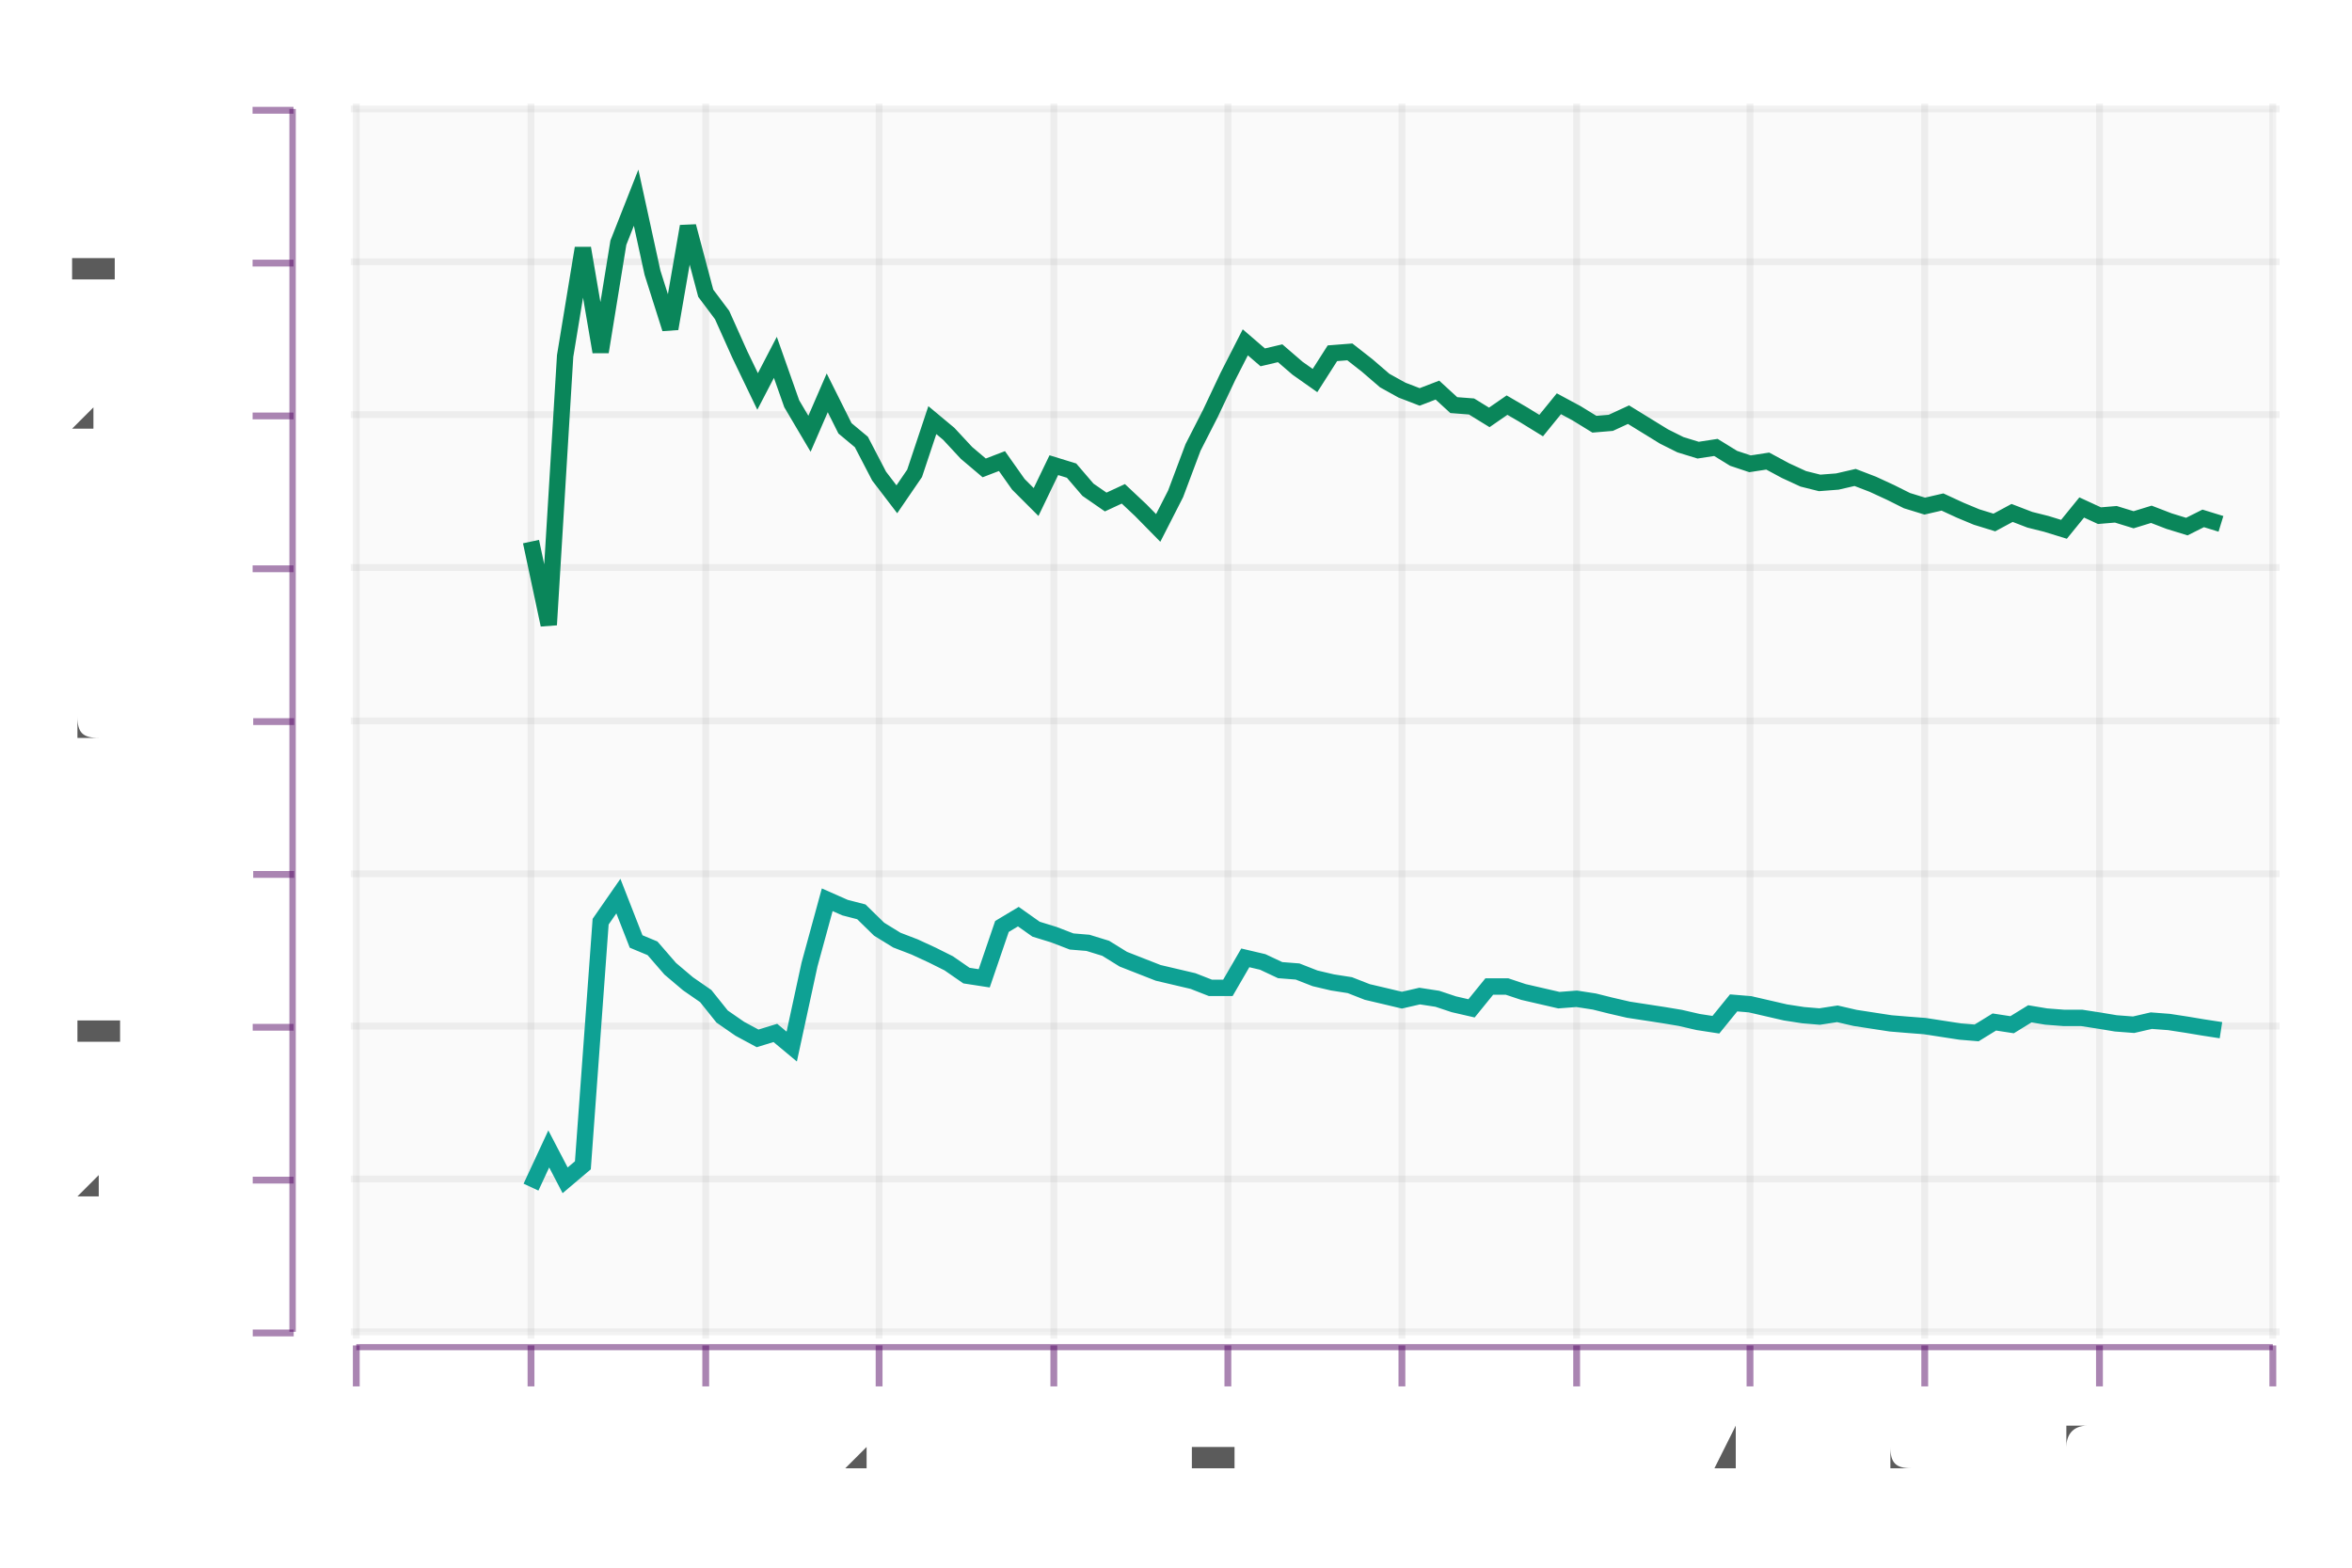
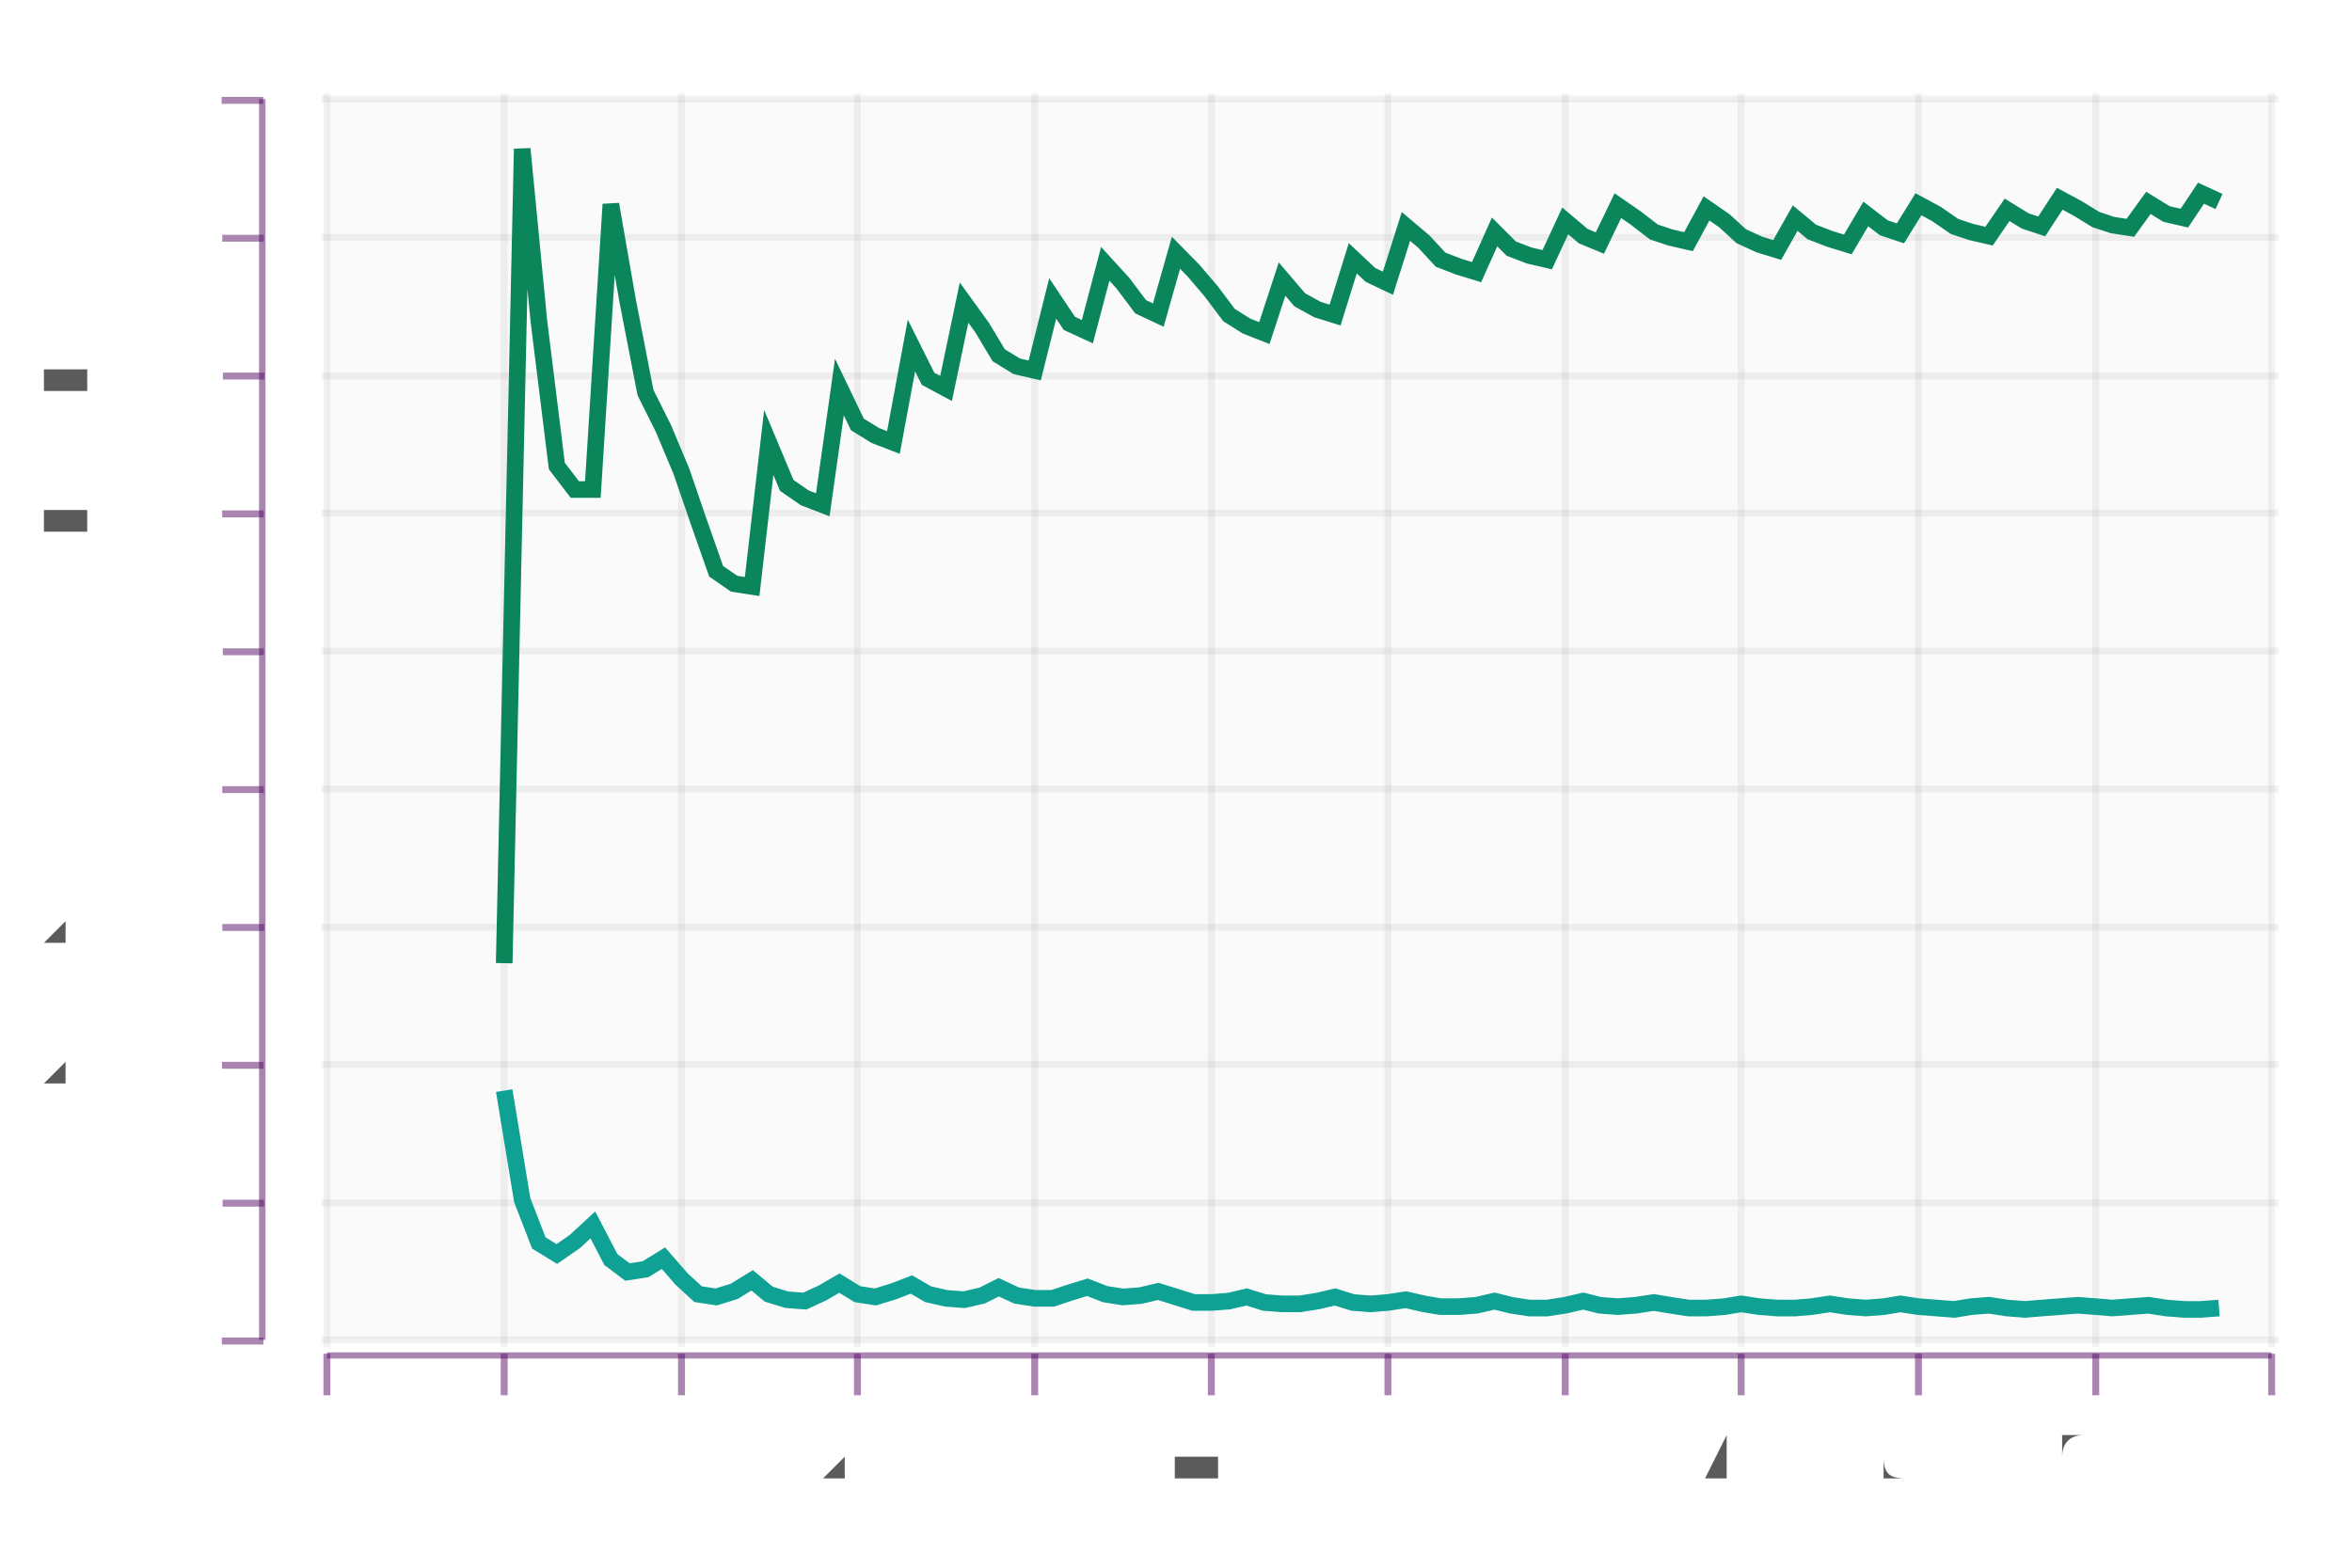
- <svg xmlns="http://www.w3.org/2000/svg" height="300.0" viewBox="-0.92 -0.549 1.723 1.095" width="450.0">
+ <svg xmlns="http://www.w3.org/2000/svg" height="300.0" viewBox="-0.895 -0.549 1.698 1.095" width="450.0">
  <g stroke-opacity="0.0" fill-opacity="0.1" stroke="#000000" stroke-width="0.0" fill="#cccccc">
    <rect height="0.896" width="1.404" x="-0.659" y="-0.496" />
  </g>
  <g stroke-opacity="0.1" stroke="#808080" stroke-width="5.0e-3" fill="none">
    <polyline points="-0.663,0.4 0.75,0.4" />
  </g>
  <g stroke-opacity="0.1" stroke="#808080" stroke-width="5.0e-3" fill="none">
-     <polyline points="-0.663,0.288 0.75,0.288" />
+     <polyline points="-0.663,0.301 0.75,0.301" />
  </g>
  <g stroke-opacity="0.1" stroke="#808080" stroke-width="5.0e-3" fill="none">
-     <polyline points="-0.663,0.176 0.75,0.176" />
+     <polyline points="-0.663,0.201 0.75,0.201" />
  </g>
  <g stroke-opacity="0.1" stroke="#808080" stroke-width="5.0e-3" fill="none">
-     <polyline points="-0.663,6.438969764837627e-2 0.75,6.438969764837627e-2" />
+     <polyline points="-0.663,0.102 0.75,0.102" />
  </g>
  <g stroke-opacity="0.1" stroke="#808080" stroke-width="5.0e-3" fill="none">
-     <polyline points="-0.663,-4.759238521836506e-2 0.75,-4.759238521836506e-2" />
+     <polyline points="-0.663,2.177429389075558e-3 0.75,2.177429389075558e-3" />
  </g>
  <g stroke-opacity="0.1" stroke="#808080" stroke-width="5.0e-3" fill="none">
-     <polyline points="-0.663,-0.16 0.75,-0.16" />
+     <polyline points="-0.663,-9.736219982580563e-2 0.75,-9.736219982580563e-2" />
  </g>
  <g stroke-opacity="0.1" stroke="#808080" stroke-width="5.0e-3" fill="none">
-     <polyline points="-0.663,-0.272 0.75,-0.272" />
+     <polyline points="-0.663,-0.197 0.75,-0.197" />
  </g>
  <g stroke-opacity="0.1" stroke="#808080" stroke-width="5.0e-3" fill="none">
-     <polyline points="-0.663,-0.384 0.75,-0.384" />
+     <polyline points="-0.663,-0.296 0.75,-0.296" />
+   </g>
+   <g stroke-opacity="0.1" stroke="#808080" stroke-width="5.0e-3" fill="none">
+     <polyline points="-0.663,-0.396 0.75,-0.396" />
  </g>
  <g stroke-opacity="0.1" stroke="#808080" stroke-width="5.0e-3" fill="none">
    <polyline points="-0.663,-0.496 0.75,-0.496" />
  </g>
  <g fill-opacity="0.8" font-size="5.0e-2" stroke="none" stroke-width="0.0" fill="#333333" text-anchor="end">
-     <text x="-0.75" y="0.413">0</text>
+     <text x="-0.75" y="0.413">1,000</text>
  </g>
  <g fill-opacity="0.8" font-size="5.0e-2" stroke="none" stroke-width="0.0" fill="#333333" text-anchor="end">
-     <text x="-0.75" y="0.301">2,000</text>
+     <text x="-0.75" y="0.314">1,500</text>
  </g>
  <g fill-opacity="0.8" font-size="5.0e-2" stroke="none" stroke-width="0.0" fill="#333333" text-anchor="end">
-     <text x="-0.75" y="0.189">4,000</text>
+     <text x="-0.75" y="0.214">2,000</text>
  </g>
  <g fill-opacity="0.8" font-size="5.0e-2" stroke="none" stroke-width="0.0" fill="#333333" text-anchor="end">
-     <text x="-0.75" y="7.73796192609183e-2">6,000</text>
+     <text x="-0.75" y="0.115">2,500</text>
  </g>
  <g fill-opacity="0.8" font-size="5.0e-2" stroke="none" stroke-width="0.0" fill="#333333" text-anchor="end">
-     <text x="-0.75" y="-3.4602463605823086e-2">8,000</text>
+     <text x="-0.75" y="1.5167351001617535e-2">3,000</text>
  </g>
  <g fill-opacity="0.8" font-size="5.0e-2" stroke="none" stroke-width="0.0" fill="#333333" text-anchor="end">
-     <text x="-0.75" y="-0.147">10,000</text>
+     <text x="-0.75" y="-8.437227821326376e-2">3,500</text>
  </g>
  <g fill-opacity="0.8" font-size="5.0e-2" stroke="none" stroke-width="0.0" fill="#333333" text-anchor="end">
-     <text x="-0.75" y="-0.259">12,000</text>
+     <text x="-0.75" y="-0.184">4,000</text>
  </g>
  <g fill-opacity="0.8" font-size="5.0e-2" stroke="none" stroke-width="0.0" fill="#333333" text-anchor="end">
-     <text x="-0.75" y="-0.371">14,000</text>
+     <text x="-0.75" y="-0.283">4,500</text>
  </g>
  <g fill-opacity="0.8" font-size="5.0e-2" stroke="none" stroke-width="0.0" fill="#333333" text-anchor="end">
-     <text x="-0.75" y="-0.483">16,000</text>
+     <text x="-0.75" y="-0.383">5,000</text>
+   </g>
+   <g fill-opacity="0.8" font-size="5.0e-2" stroke="none" stroke-width="0.0" fill="#333333" text-anchor="end">
+     <text x="-0.75" y="-0.483">5,500</text>
  </g>
  <g stroke-opacity="0.5" fill-opacity="0.5" stroke="#570d66" stroke-width="5.0e-3" fill="#570d66">
    <g transform="rotate(-90.0, -0.71951, 0.4003359)">
      <polyline points="-0.72,0.415 -0.72,0.385" />
    </g>
-     <g transform="rotate(-90.0, -0.71951, 0.2883539)">
-       <polyline points="-0.72,0.303 -0.72,0.273" />
+     <g transform="rotate(-90.0, -0.71951, 0.3007963)">
+       <polyline points="-0.72,0.316 -0.72,0.286" />
    </g>
-     <g transform="rotate(-90.0, -0.71951, 0.1763718)">
-       <polyline points="-0.72,0.191 -0.72,0.161" />
+     <g transform="rotate(-90.0, -0.71951, 0.2012567)">
+       <polyline points="-0.72,0.216 -0.72,0.186" />
    </g>
-     <g transform="rotate(-90.0, -0.71951, 6.438969764837627e-2)">
-       <polyline points="-0.72,7.938969764837626e-2 -0.72,4.9389697648376266e-2" />
+     <g transform="rotate(-90.0, -0.71951, 0.1017171)">
+       <polyline points="-0.72,0.117 -0.72,8.671705860395675e-2" />
    </g>
-     <g transform="rotate(-90.0, -0.71951, -4.759238521836506e-2)">
-       <polyline points="-0.72,-3.2592385218365064e-2 -0.72,-6.259238521836506e-2" />
+     <g transform="rotate(-90.0, -0.71951, 2.177429389075558e-3)">
+       <polyline points="-0.72,1.7177429389075557e-2 -0.72,-1.2822570610924441e-2" />
    </g>
-     <g transform="rotate(-90.0, -0.71951, -0.1595745)">
-       <polyline points="-0.72,-0.145 -0.72,-0.175" />
+     <g transform="rotate(-90.0, -0.71951, -9.736219982580563e-2)">
+       <polyline points="-0.72,-8.236219982580563e-2 -0.72,-0.112" />
    </g>
-     <g transform="rotate(-90.0, -0.71951, -0.2715566)">
-       <polyline points="-0.72,-0.257 -0.72,-0.287" />
+     <g transform="rotate(-90.0, -0.71951, -0.1969018)">
+       <polyline points="-0.72,-0.182 -0.72,-0.212" />
    </g>
-     <g transform="rotate(-90.0, -0.71951, -0.3835386)">
-       <polyline points="-0.72,-0.369 -0.72,-0.399" />
+     <g transform="rotate(-90.0, -0.71951, -0.2964415)">
+       <polyline points="-0.72,-0.281 -0.72,-0.311" />
+     </g>
+     <g transform="rotate(-90.0, -0.71951, -0.3959811)">
+       <polyline points="-0.72,-0.381 -0.72,-0.411" />
    </g>
    <g transform="rotate(-90.0, -0.71951, -0.4955207)">
      <polyline points="-0.72,-0.481 -0.72,-0.511" />
    </g>
  </g>
  <g stroke-opacity="0.5" fill-opacity="0.5" stroke="#570d66" stroke-width="0.0" fill="#570d66">
    <rect height="0.896" width="4.679968176216409e-3" x="-0.708" y="-0.496" />
  </g>
  <g stroke-opacity="0.1" stroke="#808080" stroke-width="5.0e-3" fill="none">
    <polyline points="-0.659,0.405 -0.659,-0.5" />
  </g>
  <g stroke-opacity="0.1" stroke="#808080" stroke-width="5.0e-3" fill="none">
    <polyline points="-0.531,0.405 -0.531,-0.5" />
  </g>
  <g stroke-opacity="0.1" stroke="#808080" stroke-width="5.0e-3" fill="none">
    <polyline points="-0.403,0.405 -0.403,-0.5" />
  </g>
  <g stroke-opacity="0.1" stroke="#808080" stroke-width="5.0e-3" fill="none">
    <polyline points="-0.276,0.405 -0.276,-0.5" />
  </g>
  <g stroke-opacity="0.1" stroke="#808080" stroke-width="5.0e-3" fill="none">
    <polyline points="-0.148,0.405 -0.148,-0.5" />
  </g>
  <g stroke-opacity="0.1" stroke="#808080" stroke-width="5.0e-3" fill="none">
    <polyline points="-2.0492942466172948e-2,0.405 -2.0492942466172948e-2,-0.5" />
  </g>
  <g stroke-opacity="0.1" stroke="#808080" stroke-width="5.0e-3" fill="none">
    <polyline points="0.107,0.405 0.107,-0.5" />
  </g>
  <g stroke-opacity="0.1" stroke="#808080" stroke-width="5.0e-3" fill="none">
    <polyline points="0.235,0.405 0.235,-0.5" />
  </g>
  <g stroke-opacity="0.1" stroke="#808080" stroke-width="5.0e-3" fill="none">
    <polyline points="0.362,0.405 0.362,-0.5" />
  </g>
  <g stroke-opacity="0.1" stroke="#808080" stroke-width="5.0e-3" fill="none">
    <polyline points="0.49,0.405 0.49,-0.5" />
  </g>
  <g stroke-opacity="0.1" stroke="#808080" stroke-width="5.0e-3" fill="none">
    <polyline points="0.618,0.405 0.618,-0.5" />
  </g>
  <g stroke-opacity="0.1" stroke="#808080" stroke-width="5.0e-3" fill="none">
    <polyline points="0.745,0.405 0.745,-0.5" />
  </g>
  <g fill-opacity="0.8" font-size="5.0e-2" stroke="none" stroke-width="0.0" fill="#333333" text-anchor="middle">
    <text x="-0.659" y="0.5">-10</text>
  </g>
  <g fill-opacity="0.8" font-size="5.0e-2" stroke="none" stroke-width="0.0" fill="#333333" text-anchor="middle">
    <text x="-0.531" y="0.5">0</text>
  </g>
  <g fill-opacity="0.8" font-size="5.0e-2" stroke="none" stroke-width="0.0" fill="#333333" text-anchor="middle">
    <text x="-0.403" y="0.5">10</text>
  </g>
  <g fill-opacity="0.8" font-size="5.0e-2" stroke="none" stroke-width="0.0" fill="#333333" text-anchor="middle">
    <text x="-0.276" y="0.5">20</text>
  </g>
  <g fill-opacity="0.8" font-size="5.0e-2" stroke="none" stroke-width="0.0" fill="#333333" text-anchor="middle">
    <text x="-0.148" y="0.5">30</text>
  </g>
  <g fill-opacity="0.8" font-size="5.0e-2" stroke="none" stroke-width="0.0" fill="#333333" text-anchor="middle">
    <text x="-2.0492942466172948e-2" y="0.5">40</text>
  </g>
  <g fill-opacity="0.8" font-size="5.0e-2" stroke="none" stroke-width="0.0" fill="#333333" text-anchor="middle">
    <text x="0.107" y="0.5">50</text>
  </g>
  <g fill-opacity="0.8" font-size="5.0e-2" stroke="none" stroke-width="0.0" fill="#333333" text-anchor="middle">
    <text x="0.235" y="0.5">60</text>
  </g>
  <g fill-opacity="0.8" font-size="5.0e-2" stroke="none" stroke-width="0.0" fill="#333333" text-anchor="middle">
    <text x="0.362" y="0.5">70</text>
  </g>
  <g fill-opacity="0.8" font-size="5.0e-2" stroke="none" stroke-width="0.0" fill="#333333" text-anchor="middle">
    <text x="0.49" y="0.5">80</text>
  </g>
  <g fill-opacity="0.8" font-size="5.0e-2" stroke="none" stroke-width="0.0" fill="#333333" text-anchor="middle">
    <text x="0.618" y="0.5">90</text>
  </g>
  <g fill-opacity="0.8" font-size="5.0e-2" stroke="none" stroke-width="0.0" fill="#333333" text-anchor="middle">
    <text x="0.745" y="0.5">100</text>
  </g>
  <g stroke-opacity="0.5" fill-opacity="0.5" stroke="#570d66" stroke-width="5.0e-3" fill="#570d66">
    <polyline points="-0.659,0.44 -0.659,0.41" />
    <polyline points="-0.531,0.44 -0.531,0.41" />
    <polyline points="-0.403,0.44 -0.403,0.41" />
    <polyline points="-0.276,0.44 -0.276,0.41" />
    <polyline points="-0.148,0.44 -0.148,0.41" />
    <polyline points="-2.0492942466172948e-2,0.44 -2.0492942466172948e-2,0.41" />
    <polyline points="0.107,0.44 0.107,0.41" />
    <polyline points="0.235,0.44 0.235,0.41" />
    <polyline points="0.362,0.44 0.362,0.41" />
    <polyline points="0.49,0.44 0.49,0.41" />
    <polyline points="0.618,0.44 0.618,0.41" />
    <polyline points="0.745,0.44 0.745,0.41" />
  </g>
  <g stroke-opacity="0.5" fill-opacity="0.5" stroke="#570d66" stroke-width="0.0" fill="#570d66">
    <rect height="4.47928331466968e-3" width="1.404" x="-0.659" y="0.409" />
  </g>
  <g stroke-opacity="1.0" stroke="#0ea194" stroke-width="1.2e-2" fill="none">
-     <polyline points="-0.531,0.294 -0.518,0.266 -0.506,0.289 -0.493,0.278 -0.48,9.948762394634064e-2 -0.467,8.075152514820805e-2 -0.454,0.114 -0.442,0.119 -0.429,0.134 -0.416,0.145 -0.403,0.154 -0.391,0.169 -0.378,0.178 -0.365,0.185 -0.352,0.181 -0.34,0.191 -0.327,0.131 -0.314,8.342663767705666e-2 -0.301,8.917887617774833e-2 -0.289,9.228784161678194e-2 -0.276,0.105 -0.263,0.113 -0.25,0.118 -0.237,0.124 -0.225,0.13 -0.212,0.139 -0.199,0.141 -0.186,0.103 -0.174,9.580235021406364e-2 -0.161,0.105 -0.148,0.109 -0.135,0.114 -0.123,0.115 -0.11,0.119 -9.707423989516861e-2,0.127 -8.431069032366945e-2,0.132 -7.154714075217017e-2,0.137 -5.878359118067078e-2,0.14 -4.60200416091715e-2,0.143 -3.3256492037672225e-2,0.148 -2.0492942466172948e-2,0.148 -7.72939289467367e-3,0.126 5.034156676825496e-3,0.129 1.7797706248324774e-2,0.135 3.0561255819824162e-2,0.136 4.332480539132333e-2,0.141 5.6088354962822606e-2,0.144 6.8851904534322e-2,0.146 8.161545410582116e-2,0.151 9.437900367732066e-2,0.154 0.107,0.157 0.12,0.154 0.133,0.156 0.145,0.16 0.158,0.163 0.171,0.147 0.184,0.147 0.196,0.151 0.209,0.154 0.222,0.157 0.235,0.156 0.248,0.158 0.26,0.161 0.273,0.164 0.286,0.166 0.299,0.168 0.311,0.17 0.324,0.173 0.337,0.175 0.35,0.159 0.362,0.16 0.375,0.163 0.388,0.166 0.401,0.168 0.413,0.169 0.426,0.167 0.439,0.17 0.452,0.172 0.465,0.174 0.477,0.175 0.49,0.176 0.503,0.178 0.516,0.18 0.528,0.181 0.541,0.173 0.554,0.175 0.567,0.167 0.579,0.169 0.592,0.17 0.605,0.17 0.618,0.172 0.63,0.174 0.643,0.175 0.656,0.172 0.669,0.173 0.682,0.175 0.694,0.177 0.707,0.179" />
+     <polyline points="-0.531,0.22 -0.518,0.299 -0.506,0.33 -0.493,0.338 -0.48,0.329 -0.467,0.317 -0.454,0.342 -0.442,0.351 -0.429,0.349 -0.416,0.341 -0.403,0.356 -0.391,0.367 -0.378,0.369 -0.365,0.365 -0.352,0.357 -0.34,0.367 -0.327,0.371 -0.314,0.372 -0.301,0.366 -0.289,0.359 -0.276,0.367 -0.263,0.369 -0.25,0.365 -0.237,0.36 -0.225,0.367 -0.212,0.37 -0.199,0.371 -0.186,0.368 -0.174,0.362 -0.161,0.368 -0.148,0.37 -0.135,0.37 -0.123,0.366 -0.11,0.362 -9.707423989516861e-2,0.367 -8.431069032366945e-2,0.369 -7.154714075217017e-2,0.368 -5.878359118067078e-2,0.365 -4.60200416091715e-2,0.369 -3.3256492037672225e-2,0.373 -2.0492942466172948e-2,0.373 -7.72939289467367e-3,0.372 5.034156676825496e-3,0.369 1.7797706248324774e-2,0.373 3.0561255819824162e-2,0.374 4.332480539132333e-2,0.374 5.6088354962822606e-2,0.372 6.8851904534322e-2,0.369 8.161545410582116e-2,0.373 9.437900367732066e-2,0.374 0.107,0.373 0.12,0.371 0.133,0.374 0.145,0.376 0.158,0.376 0.171,0.375 0.184,0.372 0.196,0.375 0.209,0.377 0.222,0.377 0.235,0.375 0.248,0.372 0.26,0.375 0.273,0.376 0.286,0.375 0.299,0.373 0.311,0.375 0.324,0.377 0.337,0.377 0.35,0.376 0.362,0.374 0.375,0.376 0.388,0.377 0.401,0.377 0.413,0.376 0.426,0.374 0.439,0.376 0.452,0.377 0.465,0.376 0.477,0.374 0.49,0.376 0.503,0.377 0.516,0.378 0.528,0.376 0.541,0.375 0.554,0.377 0.567,0.378 0.579,0.377 0.592,0.376 0.605,0.375 0.618,0.376 0.63,0.377 0.643,0.376 0.656,0.375 0.669,0.377 0.682,0.378 0.694,0.378 0.707,0.377" />
  </g>
  <g stroke-opacity="1.0" stroke="#0a865a" stroke-width="1.2e-2" fill="none">
-     <polyline points="-0.531,-0.179 -0.518,-0.118 -0.506,-0.315 -0.493,-0.394 -0.48,-0.318 -0.467,-0.398 -0.454,-0.431 -0.442,-0.376 -0.429,-0.335 -0.416,-0.41 -0.403,-0.361 -0.391,-0.345 -0.378,-0.316 -0.365,-0.289 -0.352,-0.314 -0.34,-0.28 -0.327,-0.258 -0.314,-0.288 -0.301,-0.262 -0.289,-0.252 -0.276,-0.227 -0.263,-0.21 -0.25,-0.229 -0.237,-0.268 -0.225,-0.258 -0.212,-0.244 -0.199,-0.233 -0.186,-0.238 -0.174,-0.221 -0.161,-0.208 -0.148,-0.235 -0.135,-0.231 -0.123,-0.217 -0.11,-0.208 -9.707423989516861e-2,-0.214 -8.431069032366945e-2,-0.202 -7.154714075217017e-2,-0.189 -5.878359118067078e-2,-0.214 -4.60200416091715e-2,-0.248 -3.3256492037672225e-2,-0.273 -2.0492942466172948e-2,-0.3 -7.72939289467367e-3,-0.325 5.034156676825496e-3,-0.314 1.7797706248324774e-2,-0.317 3.0561255819824162e-2,-0.306 4.332480539132333e-2,-0.297 5.6088354962822606e-2,-0.317 6.8851904534322e-2,-0.318 8.161545410582116e-2,-0.308 9.437900367732066e-2,-0.297 0.107,-0.29 0.12,-0.285 0.133,-0.29 0.145,-0.279 0.158,-0.278 0.171,-0.27 0.184,-0.279 0.196,-0.272 0.209,-0.264 0.222,-0.28 0.235,-0.273 0.248,-0.265 0.26,-0.266 0.273,-0.272 0.286,-0.264 0.299,-0.256 0.311,-0.25 0.324,-0.246 0.337,-0.248 0.35,-0.24 0.362,-0.236 0.375,-0.238 0.388,-0.231 0.401,-0.225 0.413,-0.222 0.426,-0.223 0.439,-0.226 0.452,-0.221 0.465,-0.215 0.477,-0.209 0.49,-0.205 0.503,-0.208 0.516,-0.202 0.528,-0.197 0.541,-0.193 0.554,-0.2 0.567,-0.195 0.579,-0.192 0.592,-0.188 0.605,-0.204 0.618,-0.198 0.63,-0.199 0.643,-0.195 0.656,-0.199 0.669,-0.194 0.682,-0.19 0.694,-0.196 0.707,-0.192" />
+     <polyline points="-0.531,0.128 -0.518,-0.46 -0.506,-0.336 -0.493,-0.231 -0.48,-0.214 -0.467,-0.214 -0.454,-0.42 -0.442,-0.351 -0.429,-0.284 -0.416,-0.258 -0.403,-0.227 -0.391,-0.192 -0.378,-0.155 -0.365,-0.146 -0.352,-0.144 -0.34,-0.248 -0.327,-0.217 -0.314,-0.208 -0.301,-0.203 -0.289,-0.288 -0.276,-0.261 -0.263,-0.253 -0.25,-0.248 -0.237,-0.318 -0.225,-0.294 -0.212,-0.287 -0.199,-0.349 -0.186,-0.331 -0.174,-0.311 -0.161,-0.303 -0.148,-0.3 -0.135,-0.352 -0.123,-0.334 -0.11,-0.328 -9.707423989516861e-2,-0.377 -8.431069032366945e-2,-0.363 -7.154714075217017e-2,-0.346 -5.878359118067078e-2,-0.34 -4.60200416091715e-2,-0.385 -3.3256492037672225e-2,-0.372 -2.0492942466172948e-2,-0.357 -7.72939289467367e-3,-0.34 5.034156676825496e-3,-0.332 1.7797706248324774e-2,-0.327 3.0561255819824162e-2,-0.366 4.332480539132333e-2,-0.351 5.6088354962822606e-2,-0.344 6.8851904534322e-2,-0.34 8.161545410582116e-2,-0.381 9.437900367732066e-2,-0.369 0.107,-0.363 0.12,-0.404 0.133,-0.393 0.145,-0.38 0.158,-0.375 0.171,-0.371 0.184,-0.4 0.196,-0.388 0.209,-0.383 0.222,-0.38 0.235,-0.408 0.248,-0.397 0.26,-0.392 0.273,-0.419 0.286,-0.41 0.299,-0.4 0.311,-0.396 0.324,-0.393 0.337,-0.417 0.35,-0.408 0.362,-0.397 0.375,-0.391 0.388,-0.387 0.401,-0.41 0.413,-0.4 0.426,-0.395 0.439,-0.391 0.452,-0.413 0.465,-0.403 0.477,-0.399 0.49,-0.42 0.503,-0.413 0.516,-0.404 0.528,-0.4 0.541,-0.397 0.554,-0.416 0.567,-0.408 0.579,-0.404 0.592,-0.424 0.605,-0.417 0.618,-0.409 0.63,-0.405 0.643,-0.403 0.656,-0.421 0.669,-0.413 0.682,-0.41 0.694,-0.428 0.707,-0.422" />
  </g>
</svg>
